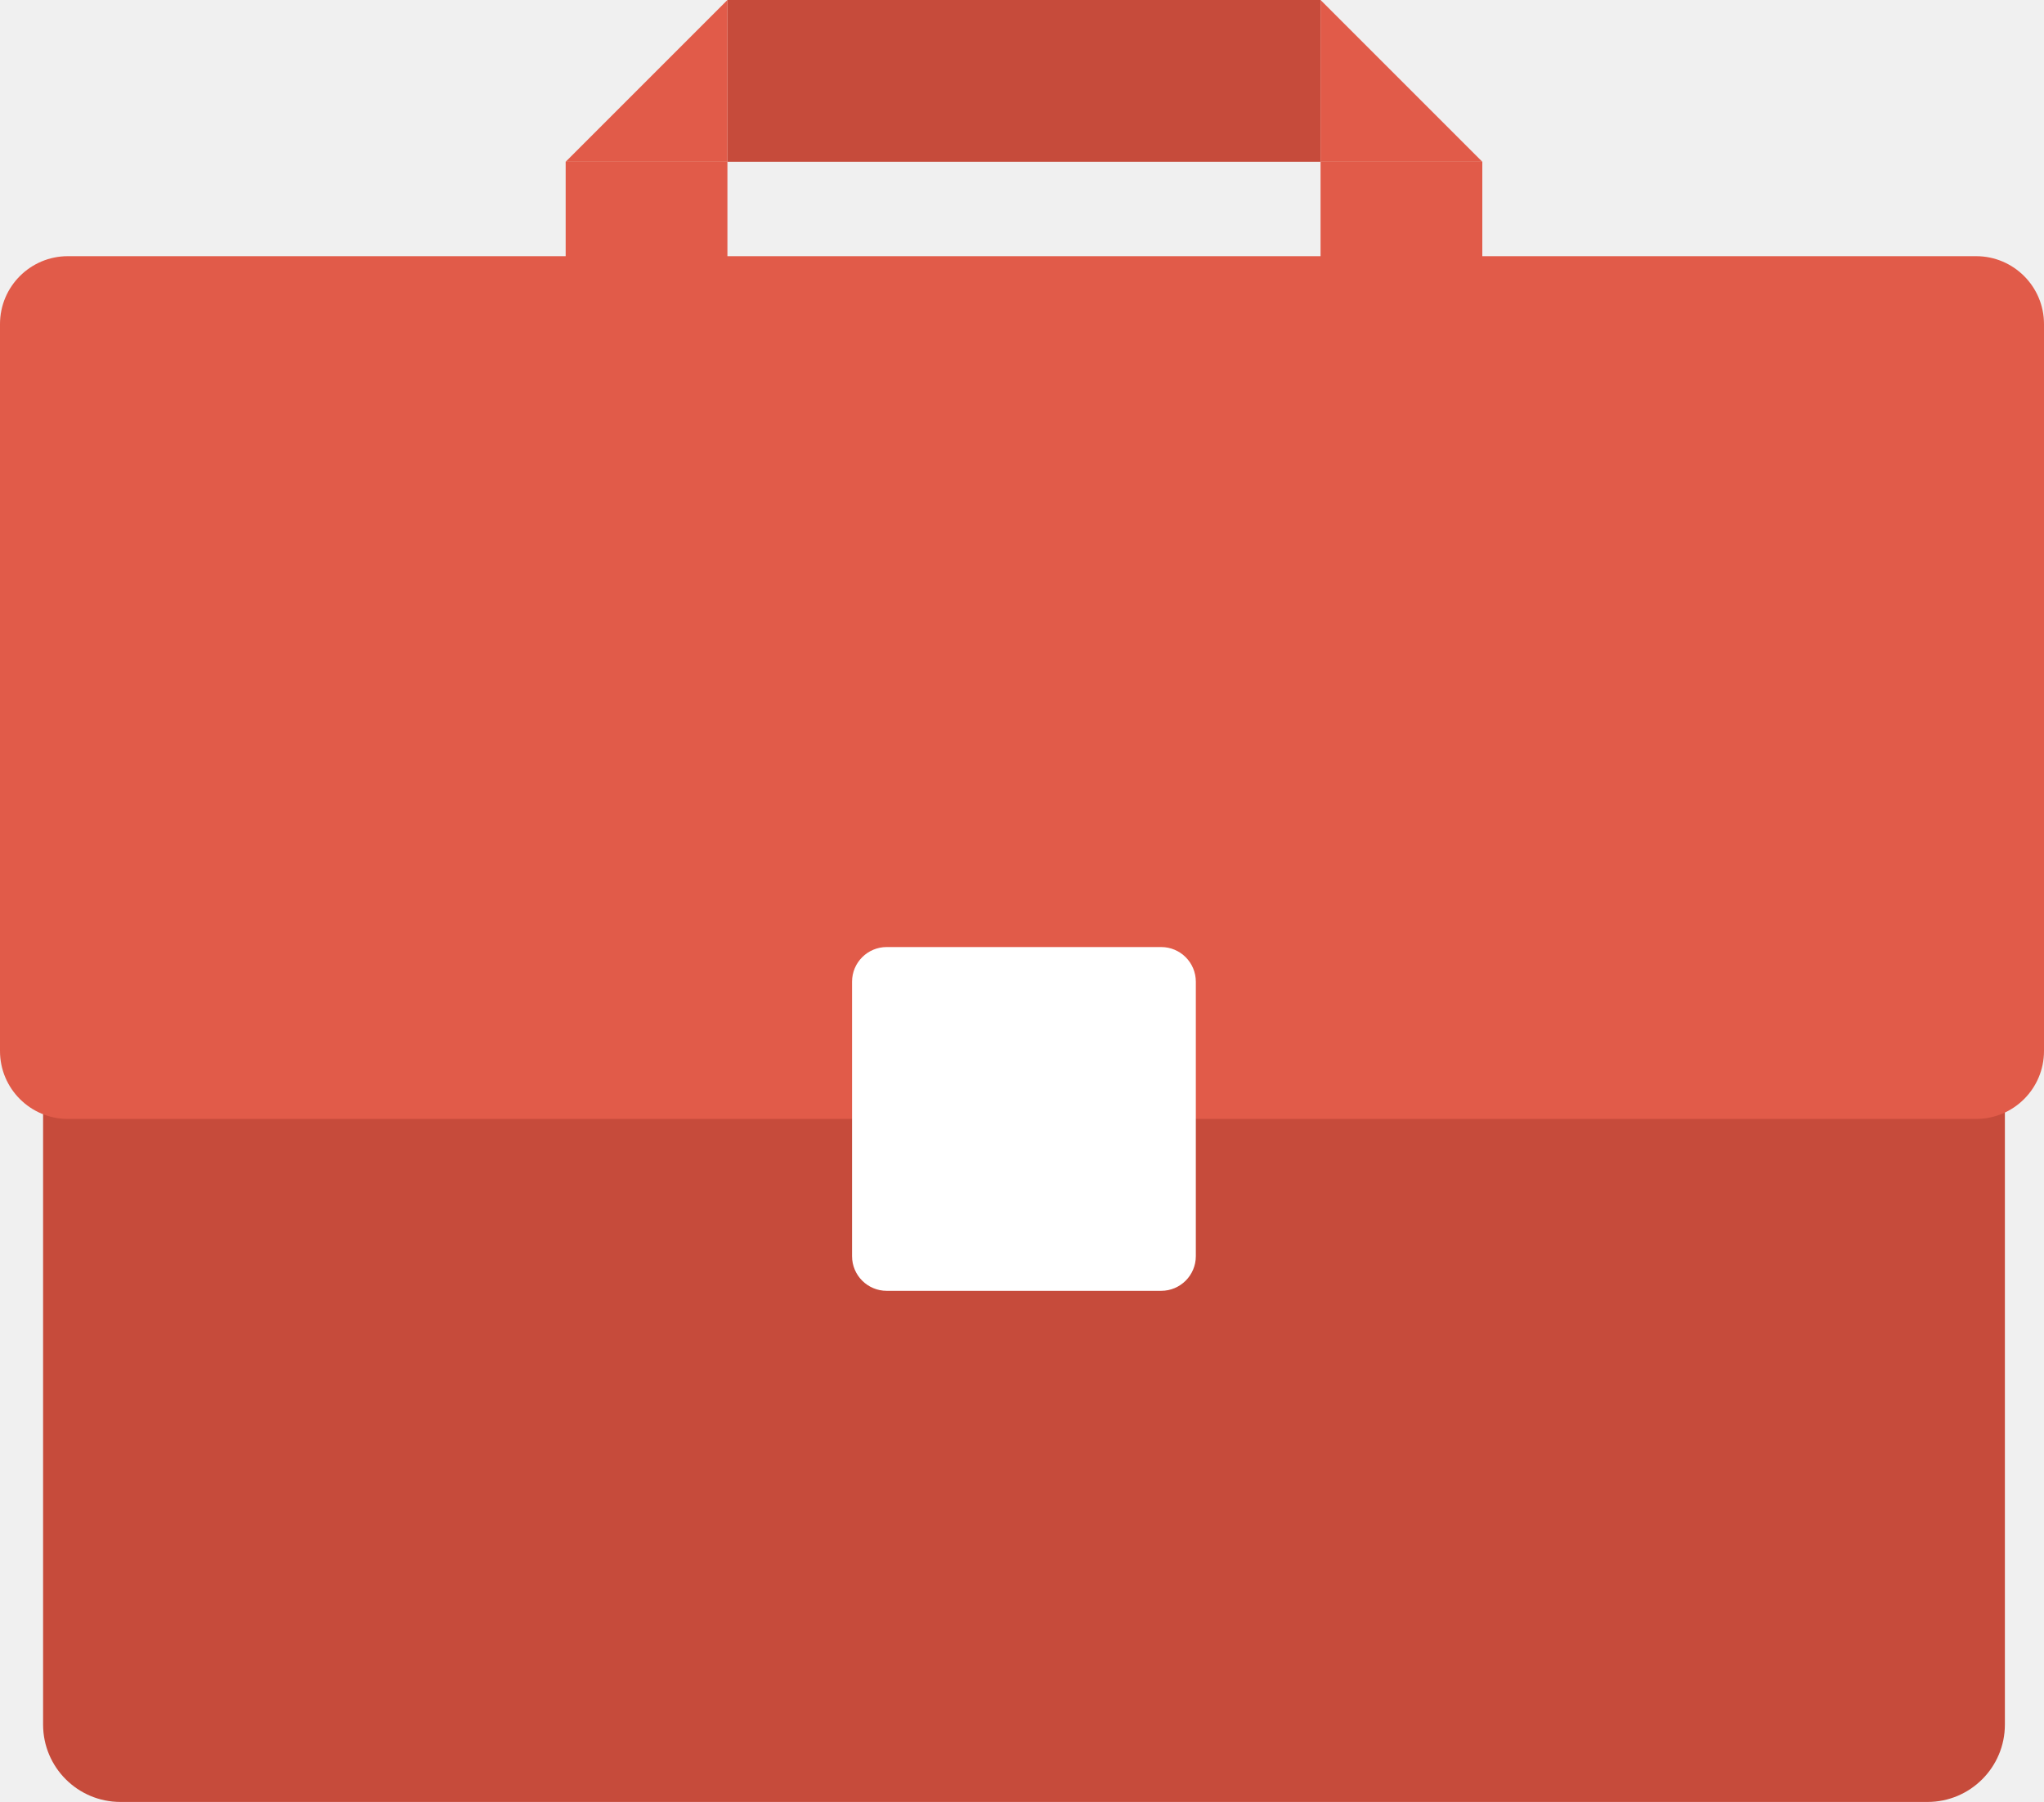
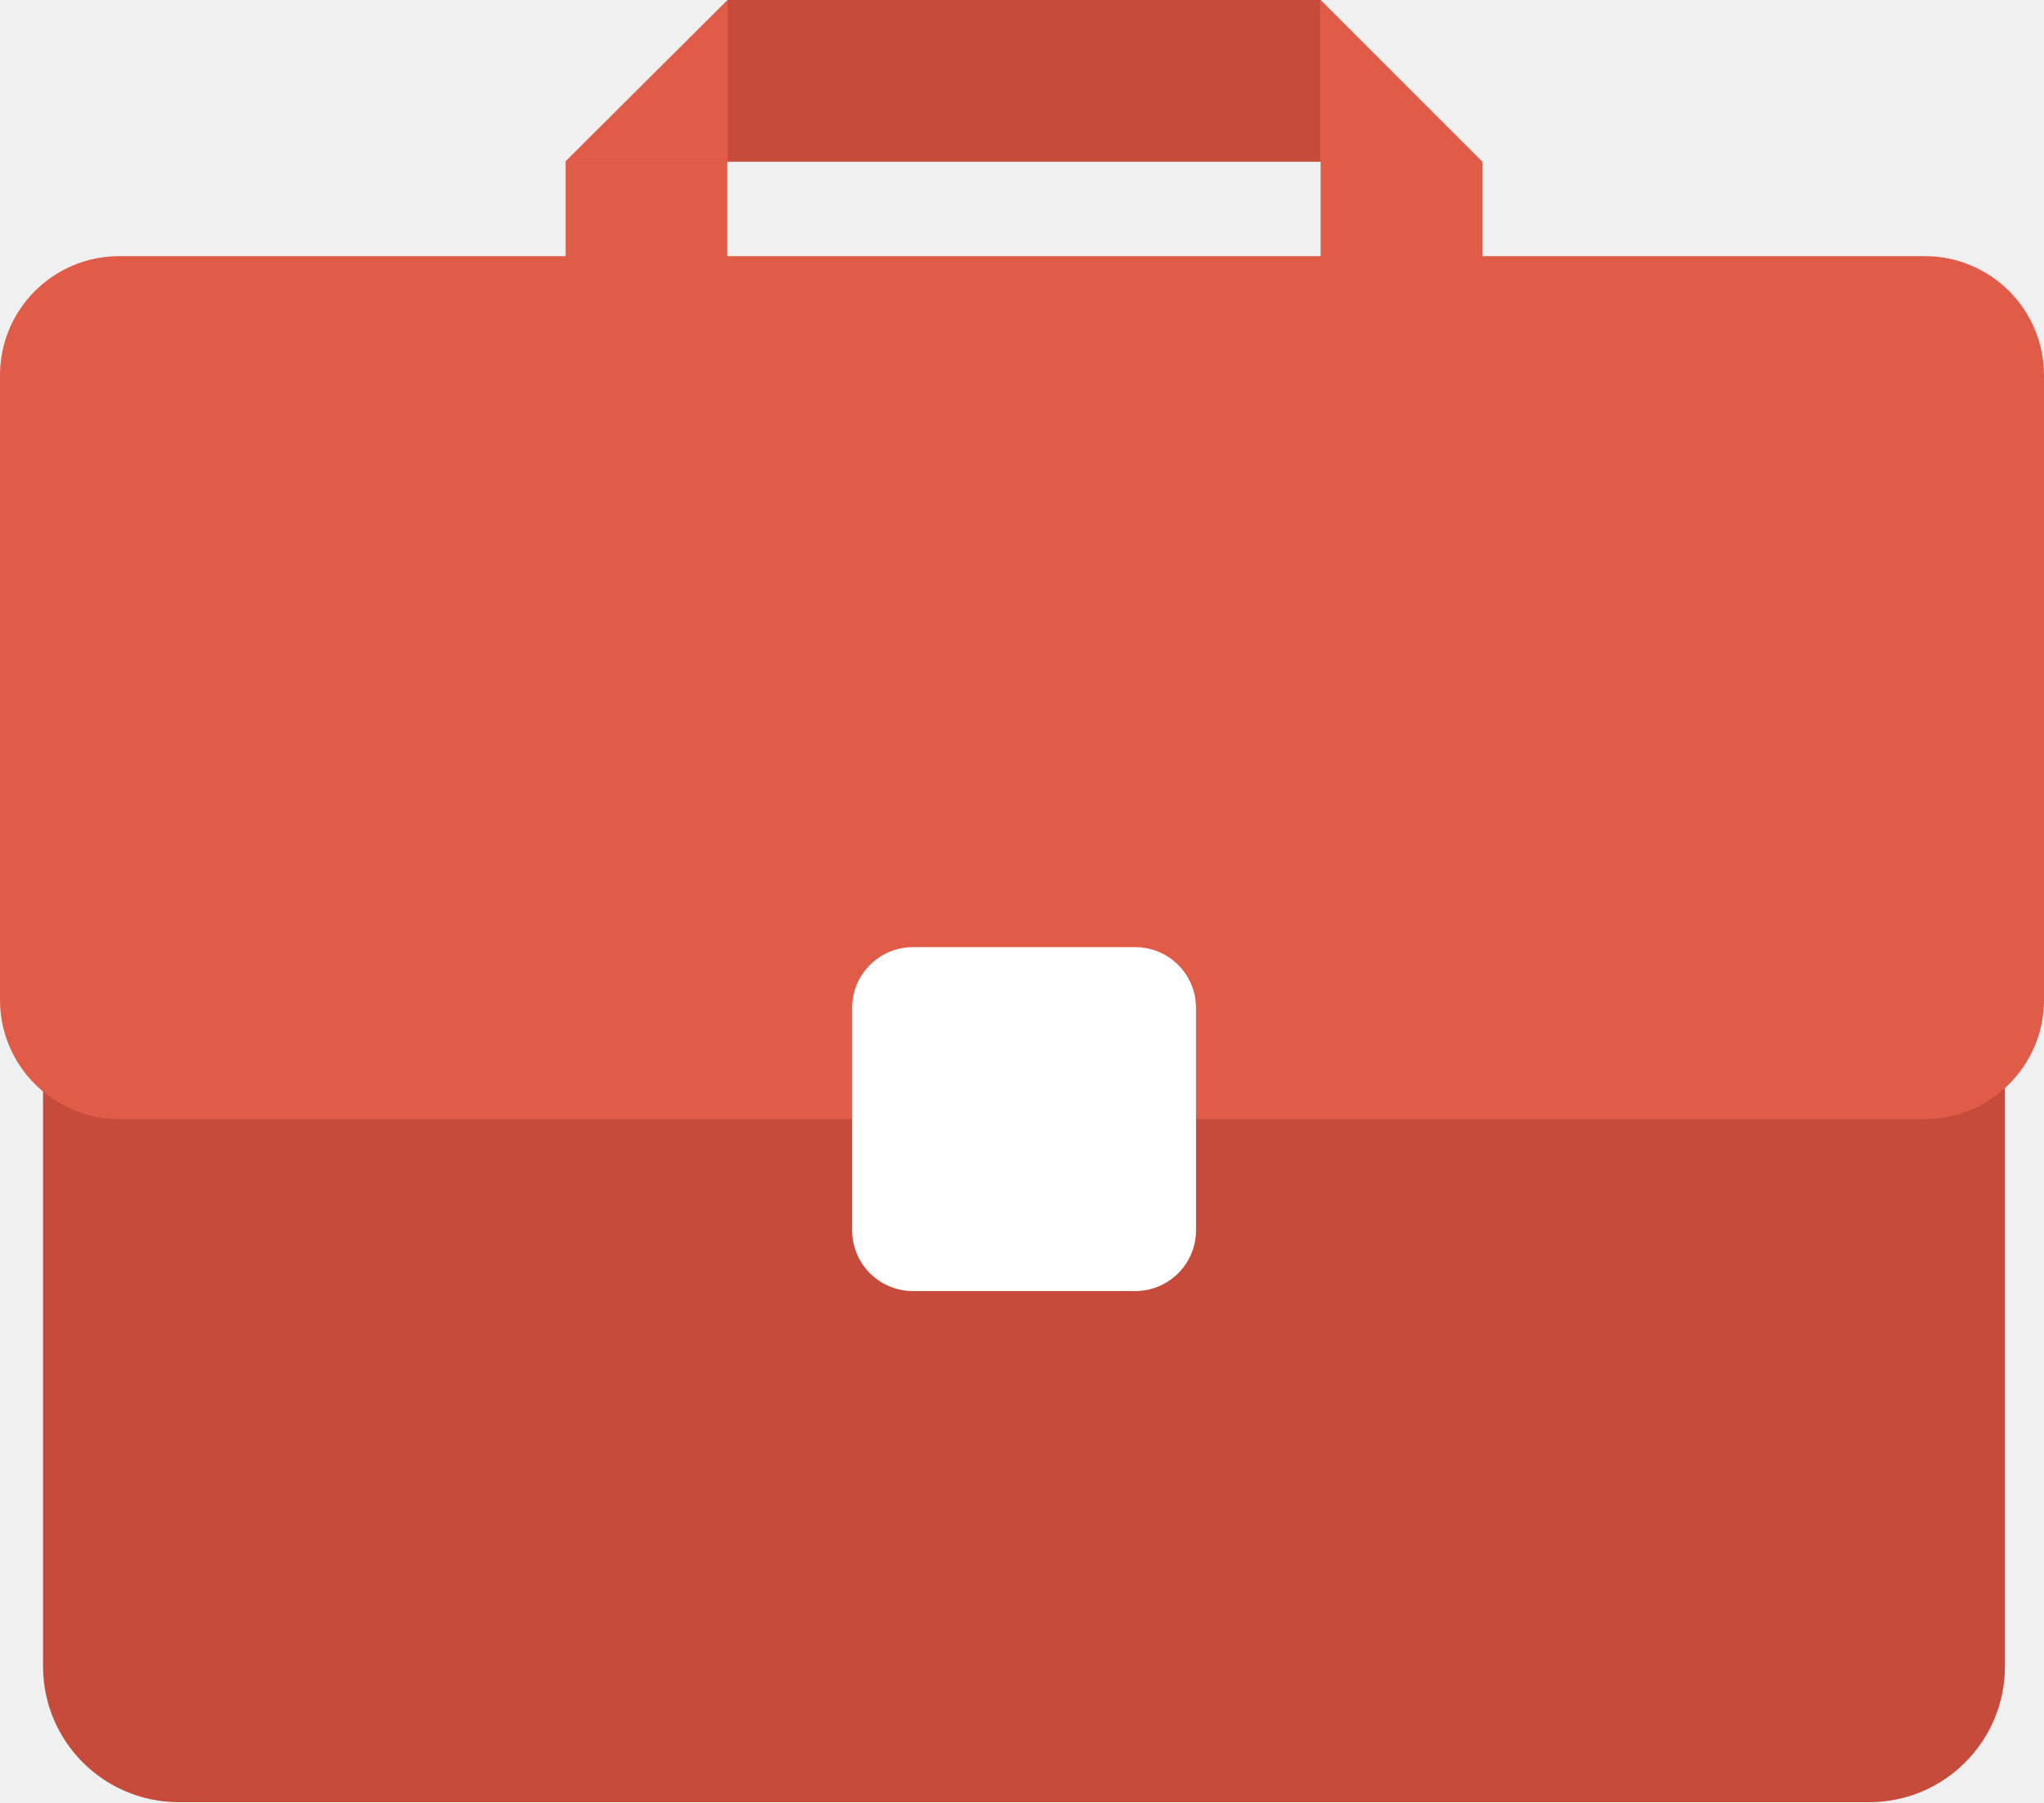
- <svg xmlns="http://www.w3.org/2000/svg" viewBox="0 0 215.83 190.27">
+ <svg xmlns="http://www.w3.org/2000/svg" viewBox="0 0 122.98 108.42">
  <defs>
    <style>.cls-1{fill:#c64b3b;}.cls-2{fill:#e15b49;}.cls-3{fill:#fff;}</style>
  </defs>
  <g id="Слой_2" data-name="Слой 2">
    <g id="Слой_2-2" data-name="Слой 2">
-       <rect class="cls-1" x="4.55" y="80.19" width="207.15" height="110.08" rx="8.17" ry="8.17" />
-       <rect class="cls-2" y="27.05" width="215.83" height="91.1" rx="7.17" ry="7.17" />
-       <rect class="cls-3" x="89.97" y="100" width="36.3" height="36.3" rx="3.66" ry="3.66" />
-       <rect class="cls-2" x="59.73" y="17.08" width="17.08" height="19.93" />
-       <rect class="cls-2" x="139.44" y="17.08" width="17.08" height="19.93" />
-       <rect class="cls-1" x="76.81" width="62.63" height="17.08" />
-       <path class="cls-2" d="M76.81,17.08H59.73L76.81,0Z" />
-       <path class="cls-2" d="M139.44,17.08h17.08L139.44,0Z" />
+       <rect class="cls-1" x="2.59" y="45.69" width="118.04" height="62.73" rx="8.17" ry="8.17" />
+       <rect class="cls-2" y="15.41" width="122.98" height="51.91" rx="7.17" ry="7.17" />
+       <rect class="cls-3" x="51.27" y="56.98" width="20.69" height="20.69" rx="3.66" ry="3.66" />
+       <rect class="cls-2" x="34.03" y="9.73" width="9.73" height="11.36" />
+       <rect class="cls-2" x="79.46" y="9.73" width="9.73" height="11.36" />
+       <rect class="cls-1" x="43.77" width="35.69" height="9.73" />
+       <path class="cls-2" d="M43.77,9.73H34L43.77,0Z" />
+       <path class="cls-2" d="M79.46,9.73h9.73L79.46,0Z" />
+       <rect class="cls-2" x="34.09" y="9.67" width="9.67" height="0.06" />
+       <rect class="cls-2" x="79.49" y="9.7" width="9.67" height="0.06" />
+       <rect class="cls-2" x="74.62" y="4.87" width="9.67" height="0.06" transform="translate(74.56 84.36) rotate(-90)" />
+       <rect class="cls-2" x="38.92" y="4.87" width="9.67" height="0.06" transform="translate(38.86 48.66) rotate(-90)" />
    </g>
  </g>
</svg>
